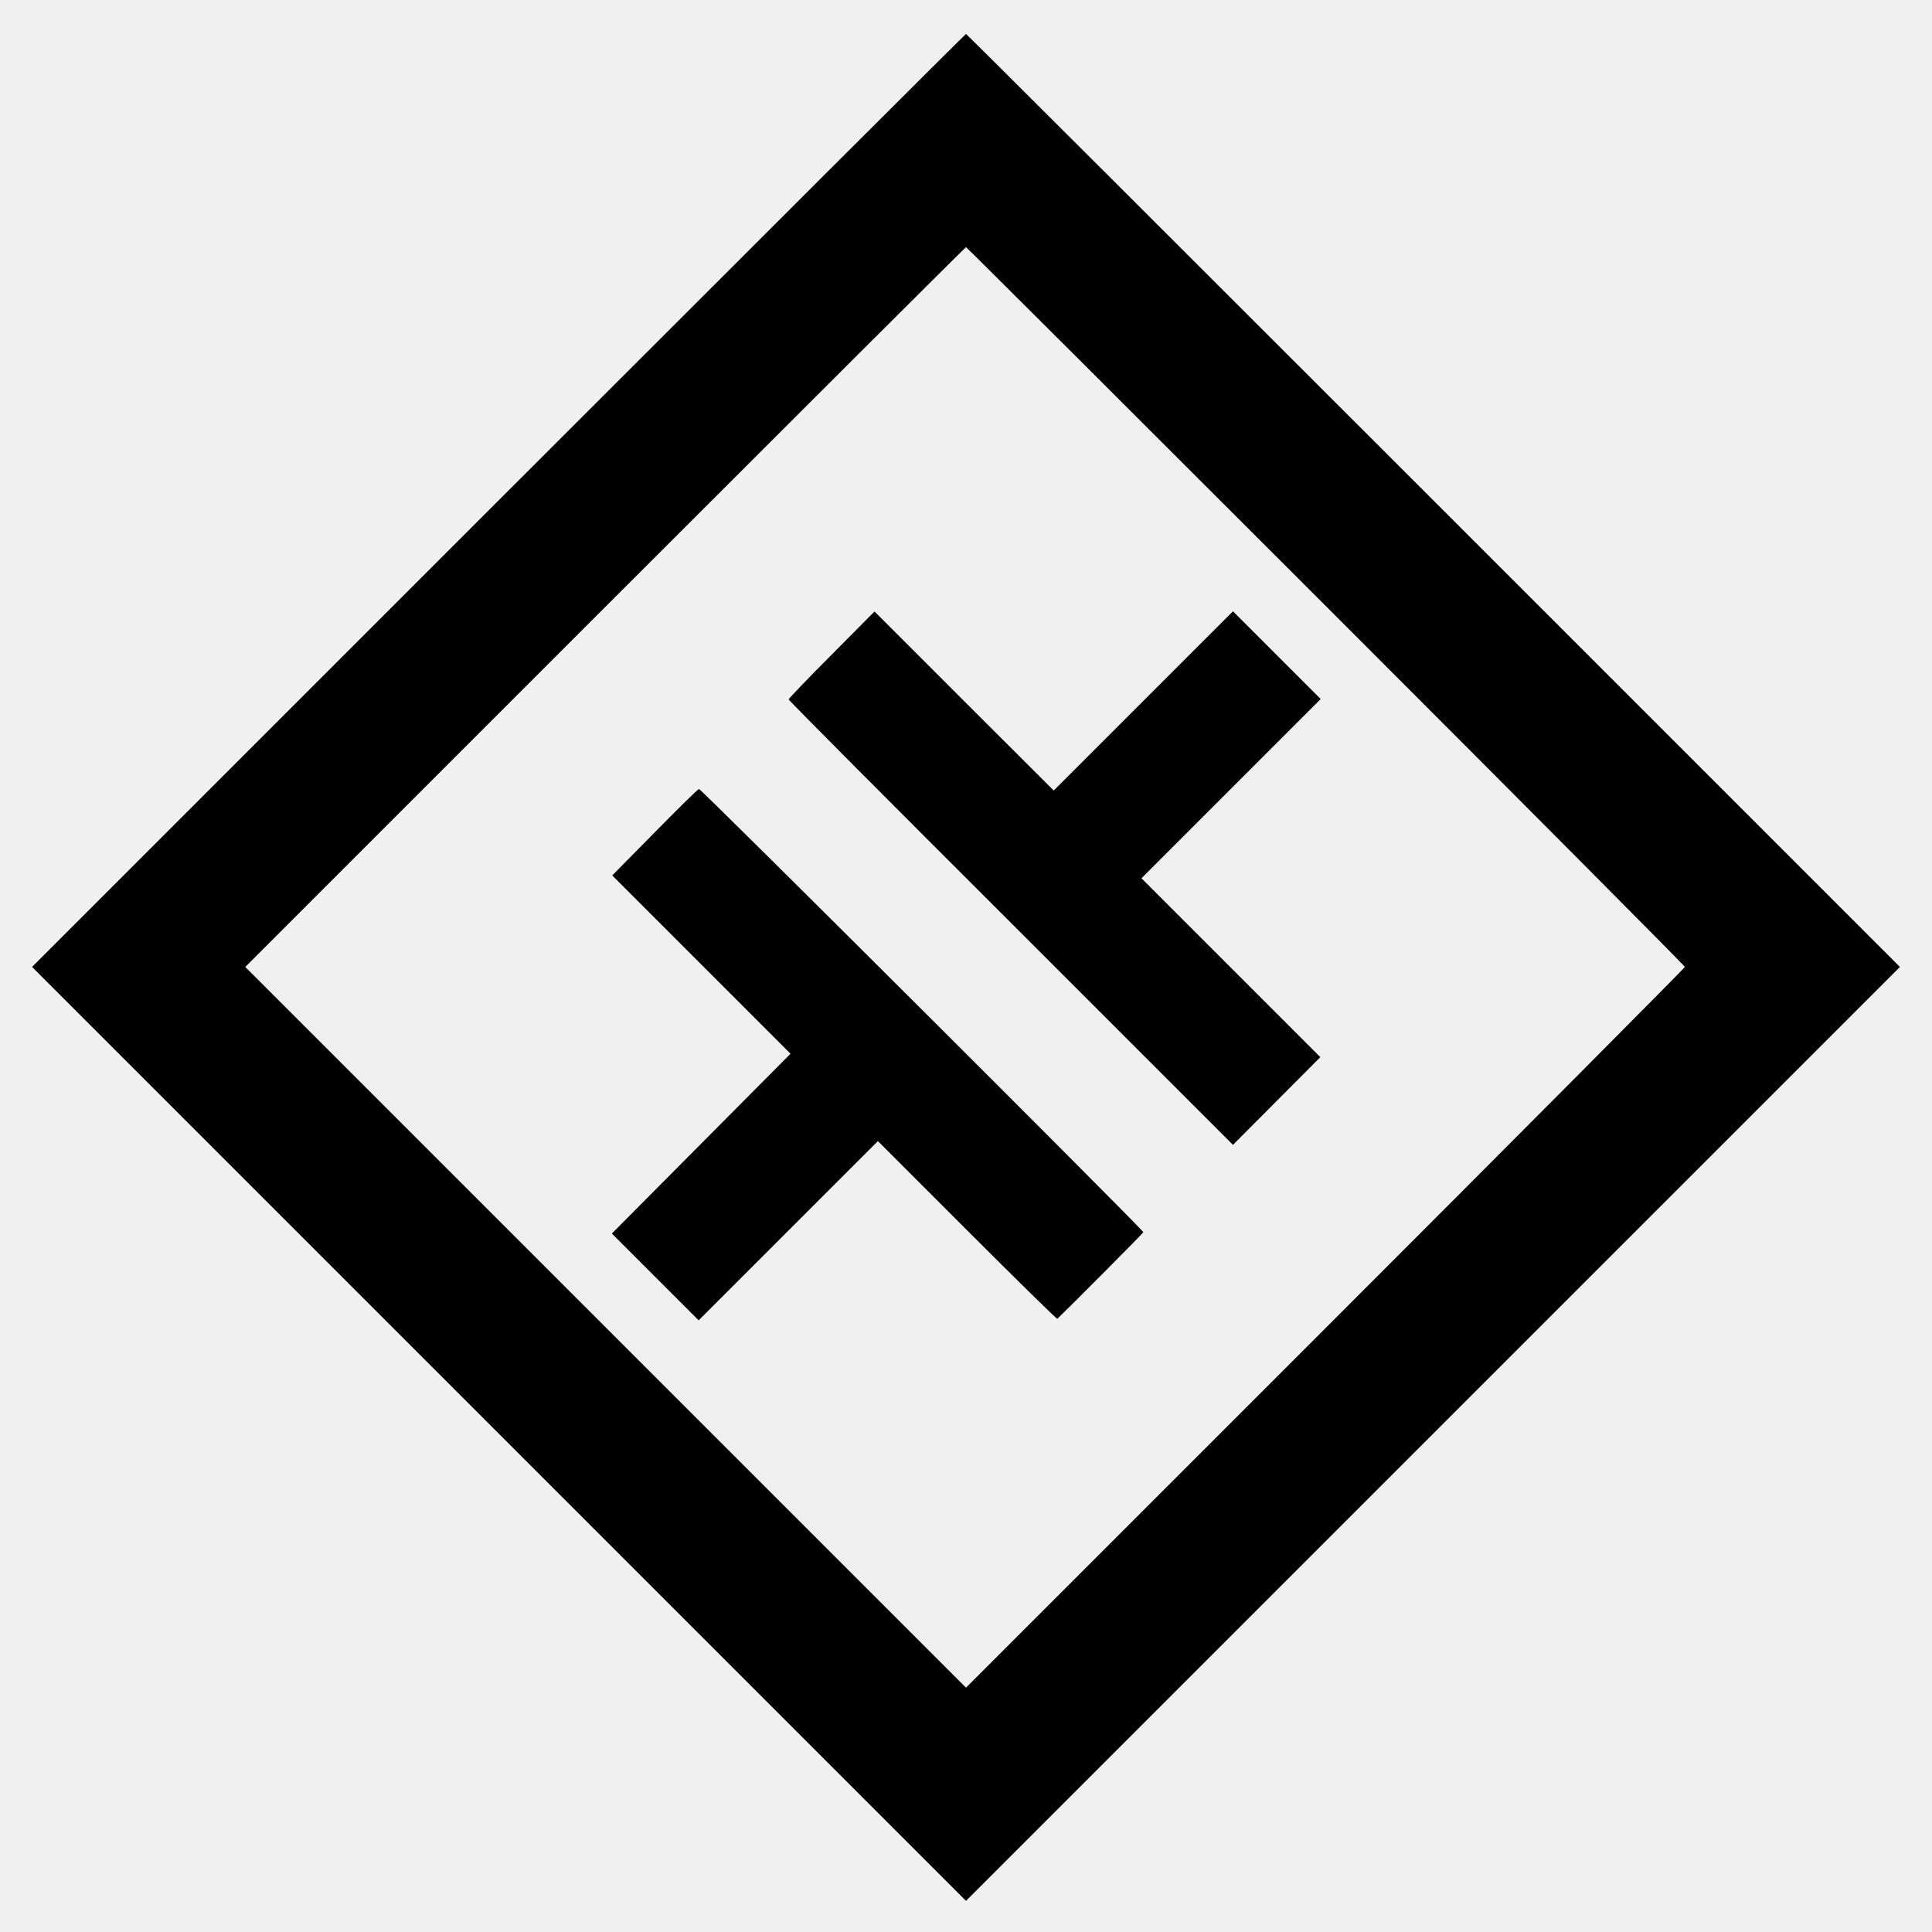
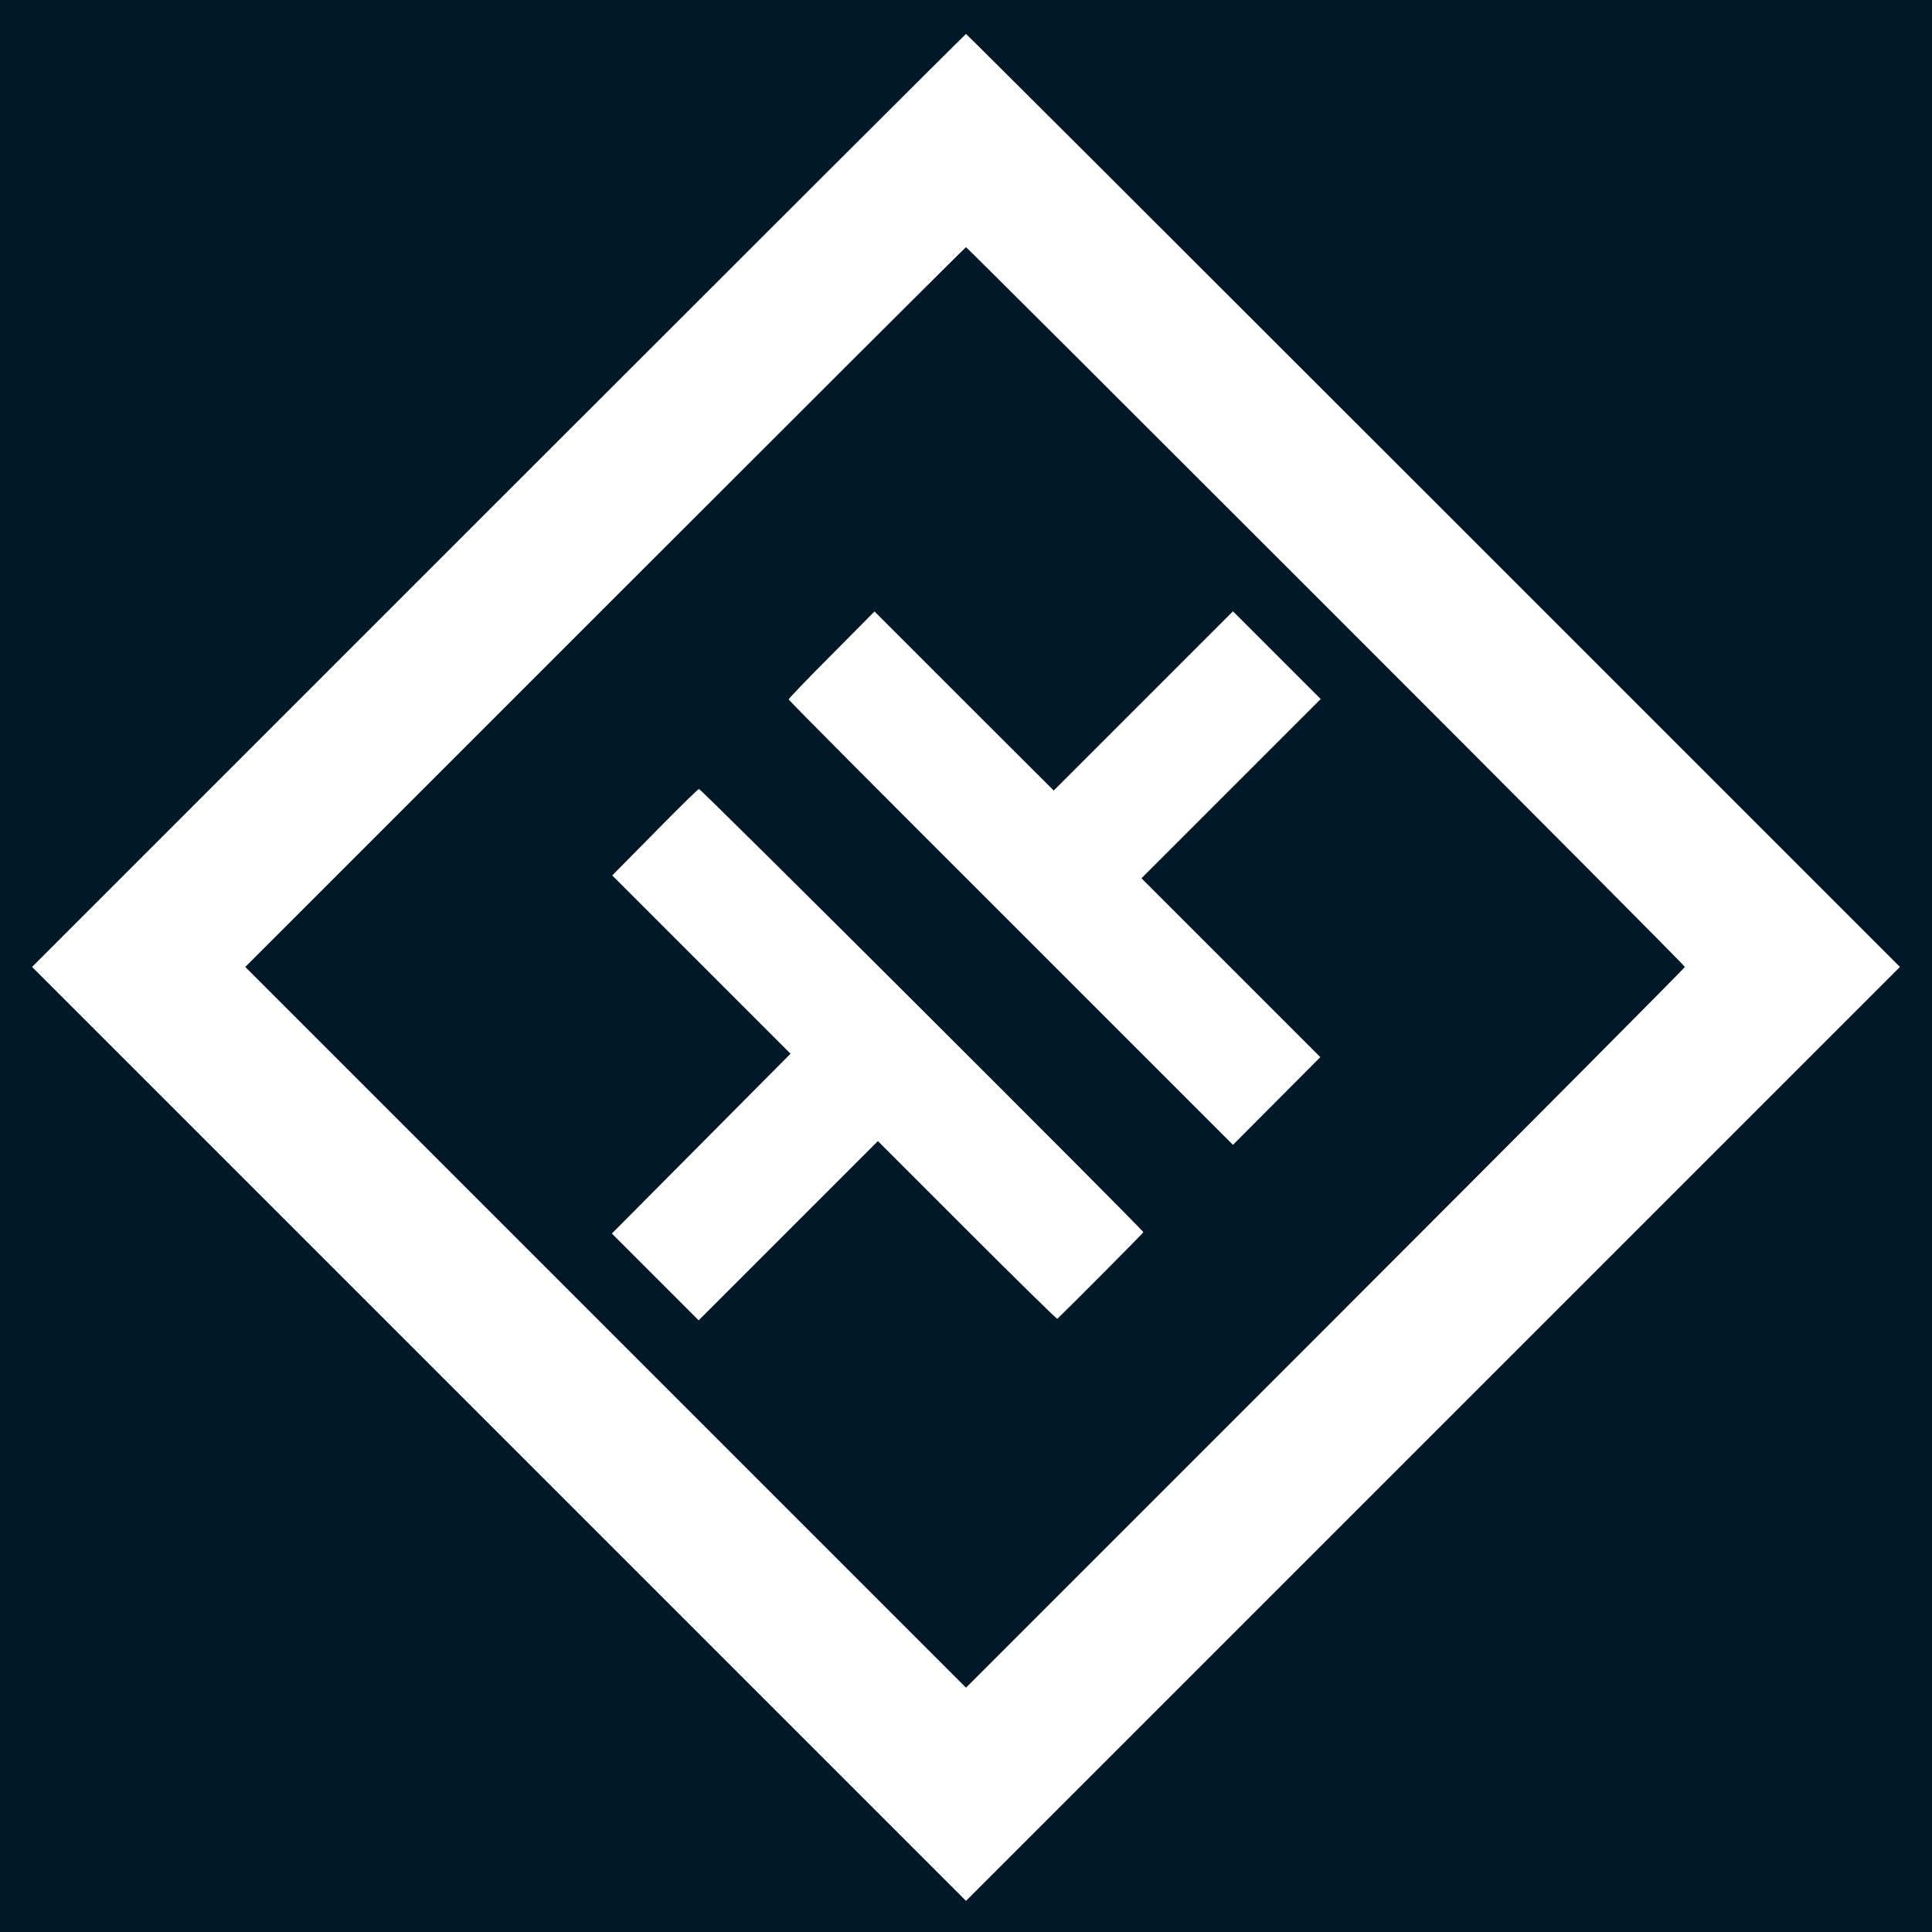
<svg xmlns="http://www.w3.org/2000/svg" version="1.1" width="1365.333" height="1365.333">
  <svg version="1.0" width="1365.333" height="1365.333" viewBox="0 0 1024 1024">
-     <path d="M264.2 265.3 17 512.5 264.5 760 512 1007.5 759.5 760 1007 512.5 759.8 265.3C623.8 129.3 512.3 18 512 18c-.3 0-111.8 111.3-247.8 247.3zm438.5 55.9C807.4 425.9 893 511.9 893 512.5c0 .5-85.7 86.7-190.5 191.5L512 894.5l-191-191-191-191 190.7-190.7c105-105 191-190.8 191.3-190.8.3 0 86.1 85.6 190.7 190.2z" />
-     <path d="M440.8 347c-12.6 12.6-22.8 23.3-22.8 23.7 0 .5 53 53.7 117.8 118.4l117.7 117.7 23.2-23.3 23.1-23.2-47.4-47.4-47.4-47.4 47.5-47.5 47.5-47.5-23.3-23.3-23.2-23.2-47.5 47.5-47.5 47.5-47.5-47.4-47.5-47.5-22.7 22.9zM347 441.2 324.5 464l47.3 47.3 47.2 47.2-47.4 47.7-47.3 47.6 23 23 23 23 47.5-47.5 47.5-47.5 47.3 47.3c26 26 47.5 47.1 47.8 46.9 6.6-6.3 45.6-45.5 45.6-45.9 0-1.2-234.5-235.1-235.5-234.9-.6 0-11.1 10.4-23.5 23z" />
+     <rect width="1024" height="1024" fill="#001827" />
+     <path fill="#fff" d="M264.2 265.3 17 512.5 264.5 760 512 1007.5 759.5 760 1007 512.5 759.8 265.3C623.8 129.3 512.3 18 512 18c-.3 0-111.8 111.3-247.8 247.3zm438.5 55.9C807.4 425.9 893 511.9 893 512.5c0 .5-85.7 86.7-190.5 191.5L512 894.5l-191-191-191-191 190.7-190.7c105-105 191-190.8 191.3-190.8.3 0 86.1 85.6 190.7 190.2z" />
+     <path fill="#fff" d="M440.8 347c-12.6 12.6-22.8 23.3-22.8 23.7 0 .5 53 53.7 117.8 118.4l117.7 117.7 23.2-23.3 23.1-23.2-47.4-47.4-47.4-47.4 47.5-47.5 47.5-47.5-23.3-23.3-23.2-23.2-47.5 47.5-47.5 47.5-47.5-47.4-47.5-47.5-22.7 22.9zM347 441.2 324.5 464l47.3 47.3 47.2 47.2-47.4 47.7-47.3 47.6 23 23 23 23 47.5-47.5 47.5-47.5 47.3 47.3c26 26 47.5 47.1 47.8 46.9 6.6-6.3 45.6-45.5 45.6-45.9 0-1.2-234.5-235.1-235.5-234.9-.6 0-11.1 10.4-23.5 23z" />
  </svg>
-   <style>
- @media (prefers-color-scheme: light) { path {
-     fill: #000;
- } }
- @media (prefers-color-scheme: dark) { path {
-     fill: #fff;
- } }
- </style>
</svg>
